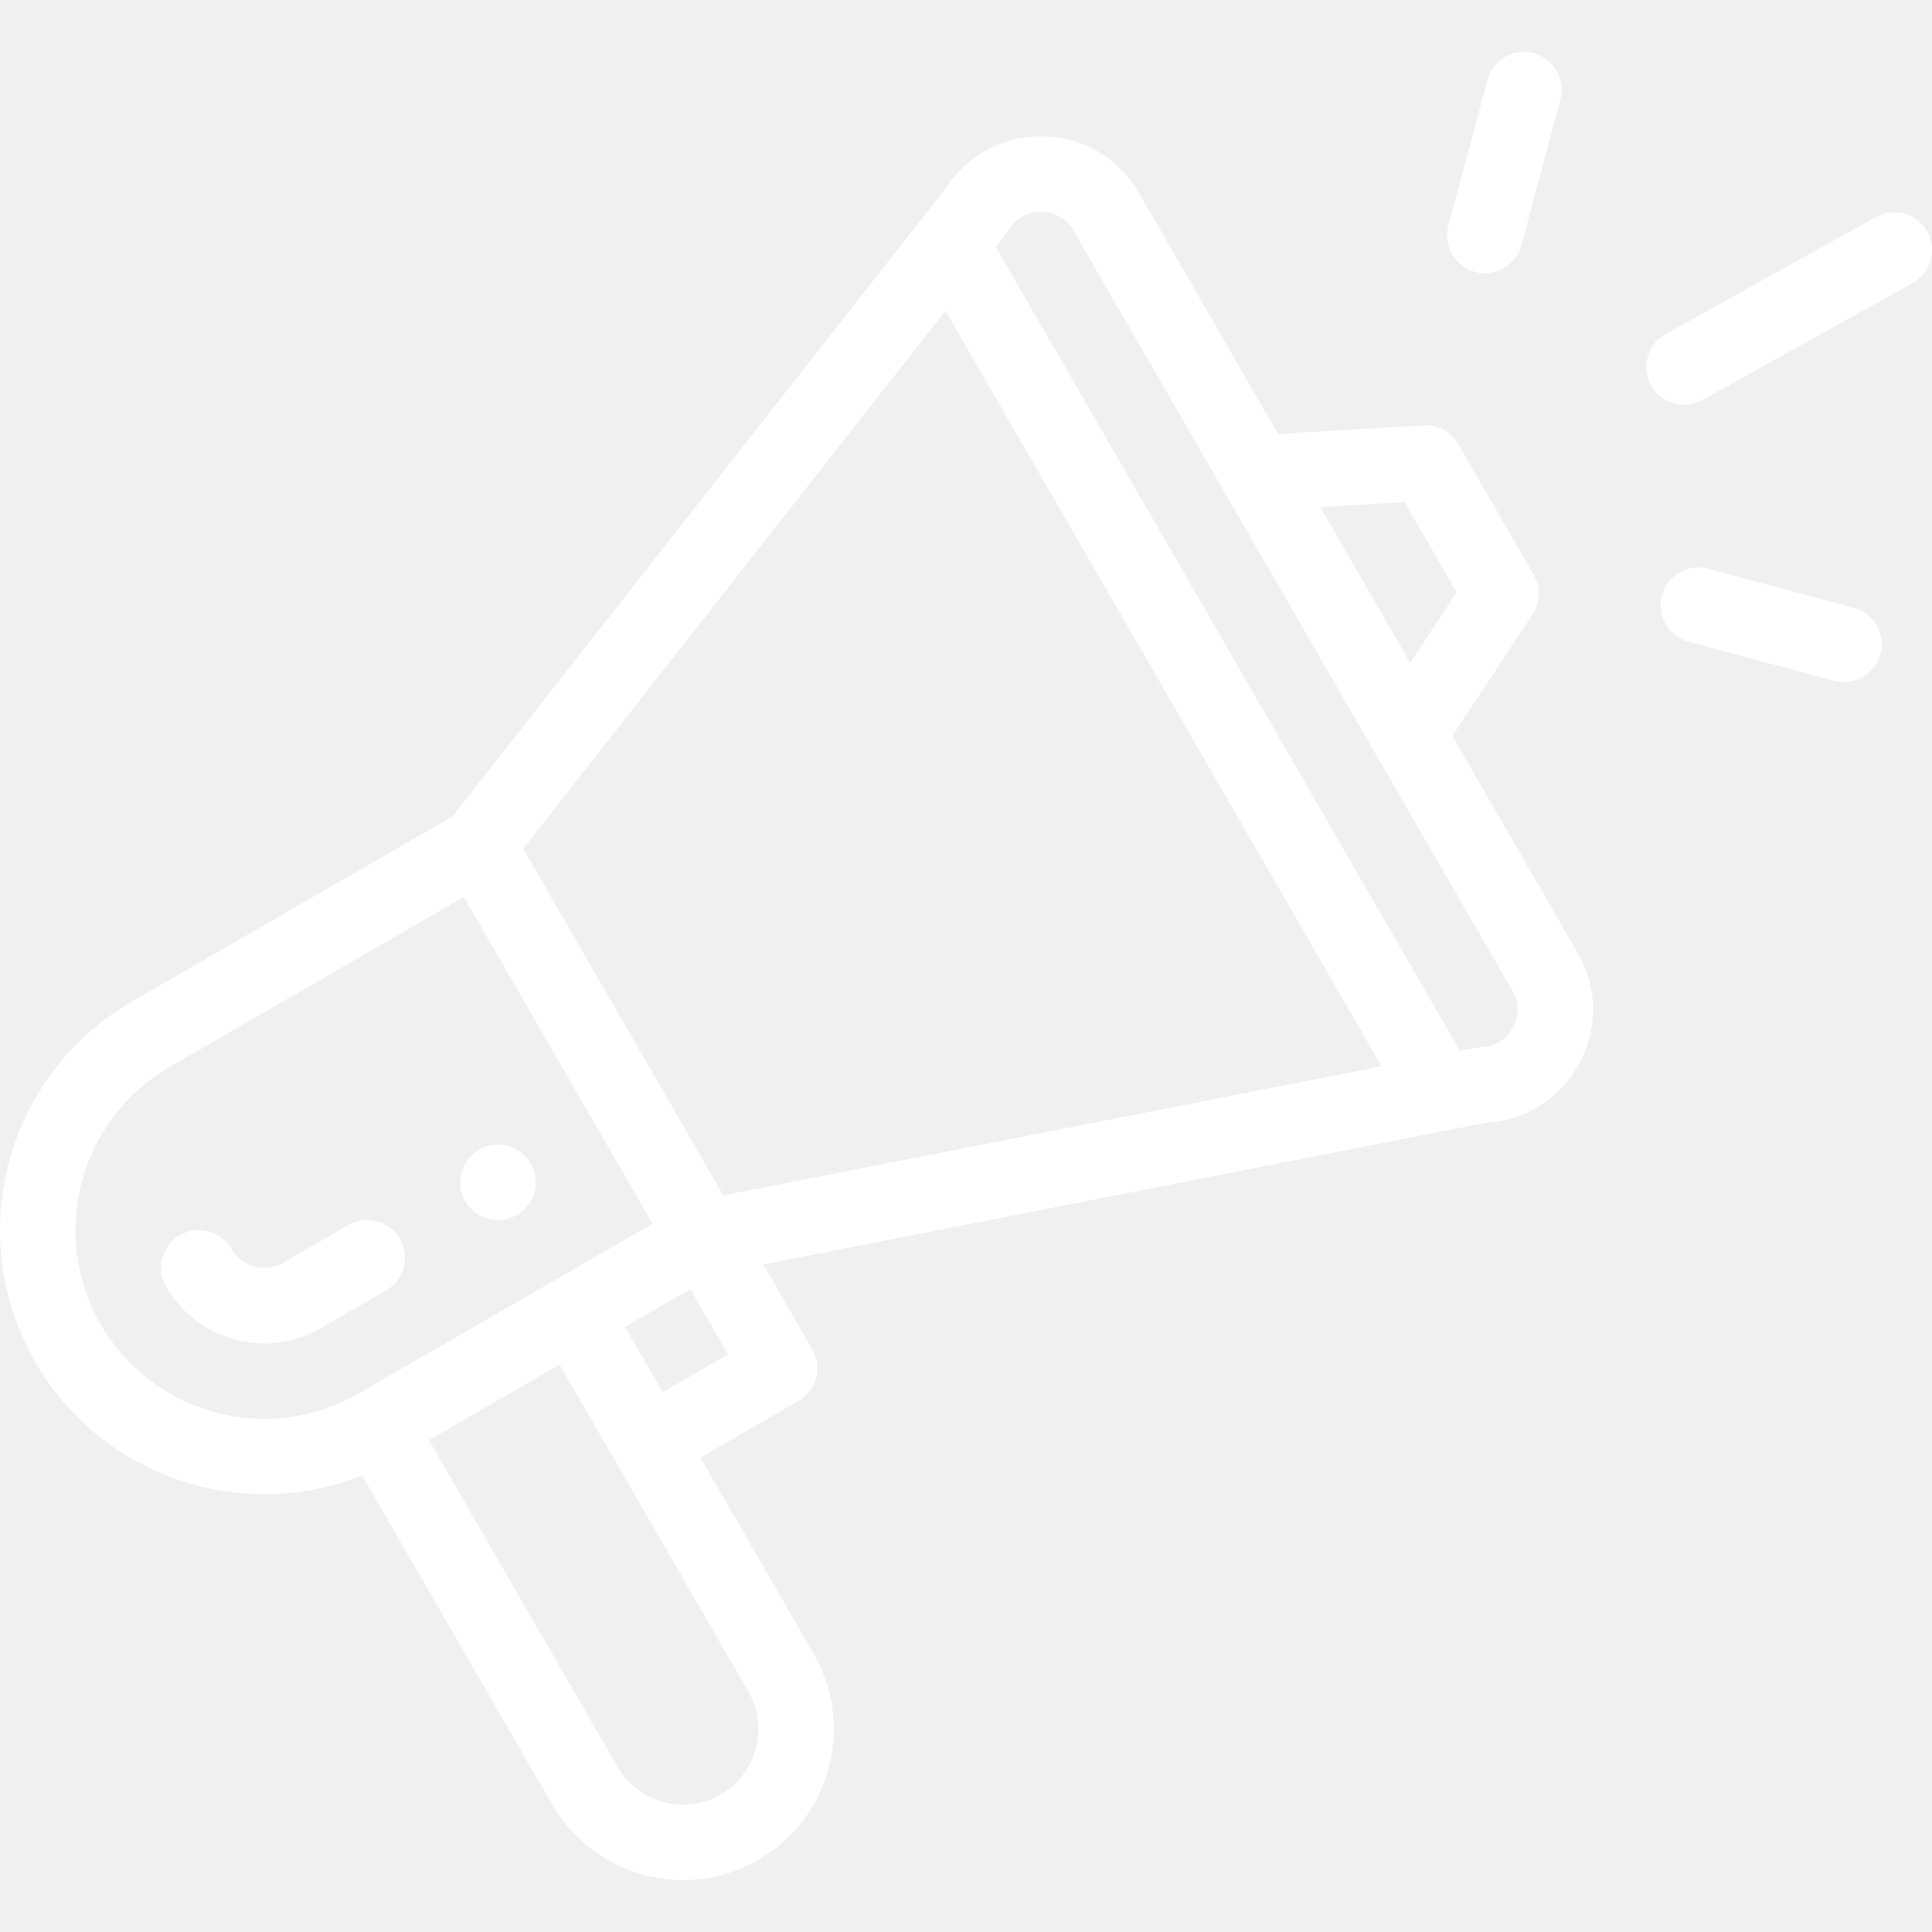
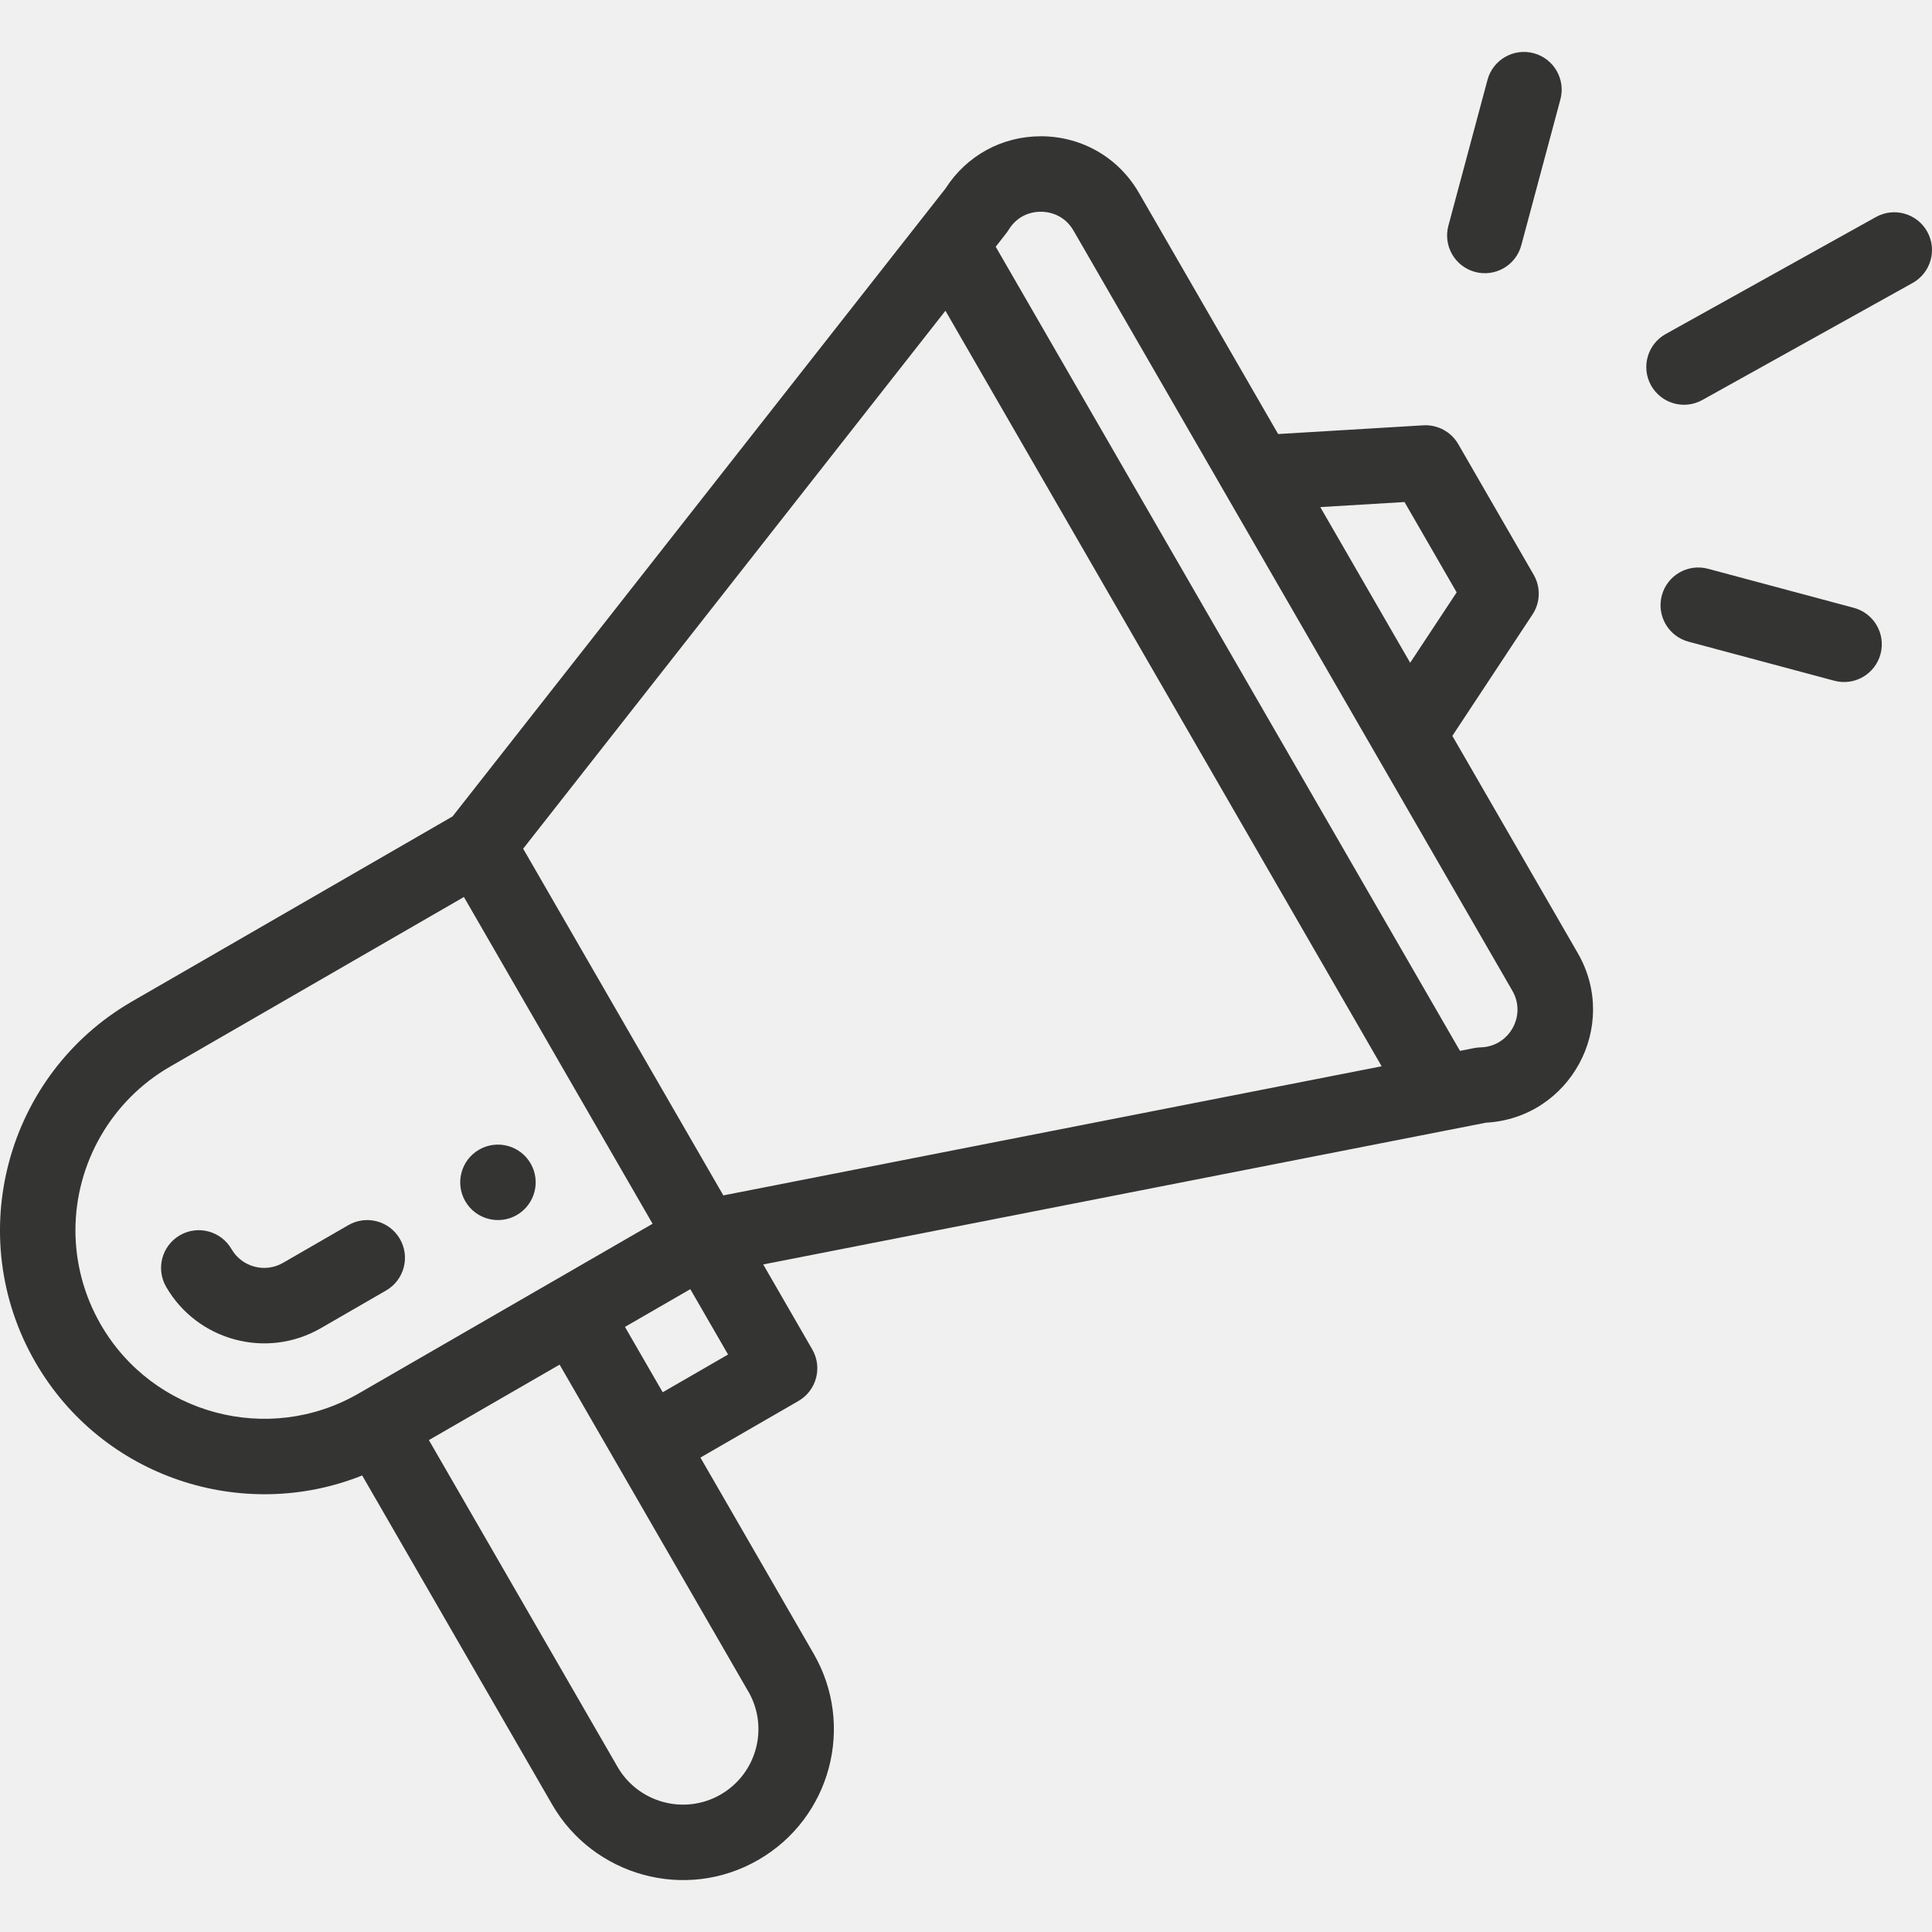
- <svg xmlns="http://www.w3.org/2000/svg" width="250" height="250" viewBox="0 0 250 250" fill="none">
-   <path d="M66.876 157.223C69.21 155.875 70.01 152.887 68.663 150.553C67.315 148.219 64.327 147.418 61.993 148.766C59.659 150.113 58.858 153.102 60.206 155.436C61.553 157.77 64.541 158.57 66.876 157.223Z" fill="white" />
-   <path d="M46.866 190.924L71.456 233.516C76.763 242.715 88.697 246.124 98.135 240.665C107.476 235.269 110.684 223.331 105.283 213.985L90.635 188.609L103.321 181.285C105.655 179.933 106.455 176.949 105.108 174.615L98.76 163.619C99.517 163.473 104.497 162.496 192.285 145.275C203.139 144.684 209.638 132.814 204.16 123.326L187.934 95.221L198.305 79.513C199.326 77.97 199.385 75.983 198.462 74.381L188.696 57.467C187.773 55.866 186.015 54.928 184.175 55.036L165.391 56.164L147.378 24.958C144.771 20.436 140.093 17.702 134.873 17.634C134.81 17.634 134.751 17.634 134.688 17.634C129.644 17.634 125.069 20.143 122.354 24.387L58.56 105.646L17.091 129.586C0.782 139 -4.867 159.923 4.581 176.275C13.214 191.226 31.412 197.11 46.866 190.924ZM96.831 218.873C99.527 223.536 97.93 229.508 93.252 232.213C88.56 234.927 82.579 233.258 79.912 228.638L55.499 186.349L72.413 176.583C100.669 225.528 96.372 218.092 96.826 218.878L96.831 218.873ZM85.752 180.157L80.87 171.7L89.326 166.817L94.209 175.274L85.752 180.157ZM181.743 64.963L188.491 76.652L182.475 85.763L170.845 65.617L181.743 64.963ZM130.513 29.743C131.821 27.599 133.902 27.38 134.746 27.399C135.581 27.409 137.656 27.668 138.911 29.841L195.703 128.209C197.554 131.412 195.303 135.436 191.597 135.529C190.932 135.543 190.625 135.665 188.921 135.983L128.843 31.926C130.103 30.305 130.264 30.148 130.518 29.738L130.513 29.743ZM122.339 40.212L178.784 137.975L93.599 154.684L67.696 109.821L122.339 40.212ZM13.038 171.393C10.894 167.682 9.762 163.473 9.762 159.21C9.762 150.499 14.444 142.389 21.973 138.043L60.03 116.071L84.444 158.356L46.387 180.328C34.727 187.057 19.766 183.048 13.038 171.393Z" fill="white" />
-   <path d="M51.749 160.318C50.401 157.984 47.413 157.184 45.079 158.531L36.622 163.414C34.293 164.762 31.299 163.956 29.952 161.627C28.604 159.293 25.616 158.492 23.282 159.84C20.948 161.188 20.147 164.176 21.495 166.51C25.513 173.473 34.478 175.929 41.505 171.871L49.962 166.988C52.295 165.641 53.096 162.652 51.749 160.318Z" fill="white" />
-   <path d="M242.744 28.083L215.537 43.224C213.183 44.538 212.334 47.511 213.642 49.865C214.951 52.218 217.925 53.073 220.283 51.76L247.49 36.618C249.848 35.304 250.693 32.331 249.384 29.977C248.076 27.619 245.102 26.774 242.744 28.083Z" fill="white" />
-   <path d="M239.887 78.654L221.02 73.6C218.413 72.902 215.737 74.445 215.039 77.052C214.341 79.66 215.888 82.335 218.491 83.034L237.358 88.087C239.98 88.79 242.641 87.223 243.339 84.635C244.038 82.028 242.49 79.352 239.887 78.654Z" fill="white" />
-   <path d="M192.48 10.339L187.422 29.206C186.724 31.813 188.266 34.489 190.874 35.187C193.476 35.886 196.157 34.343 196.855 31.735L201.914 12.868C202.612 10.261 201.069 7.585 198.462 6.887C195.859 6.188 193.179 7.731 192.48 10.339Z" fill="white" />
+ <svg xmlns="http://www.w3.org/2000/svg" width="500" height="500" viewBox="0 0 500 500" fill="none">
+   <path d="M133.751 314.446C138.419 311.75 140.02 305.774 137.325 301.106C134.63 296.438 128.653 294.836 123.985 297.532C119.317 300.227 117.716 306.203 120.411 310.871C123.107 315.539 129.083 317.141 133.751 314.446Z" fill="#343433" />
+   <path d="M93.732 381.848L142.911 467.033C153.526 485.431 177.393 492.247 196.27 481.329C214.952 470.538 221.368 446.662 210.567 427.97L181.27 377.219L206.641 362.57C211.309 359.865 212.911 353.898 210.215 349.23L197.52 327.238C199.034 326.945 208.995 324.992 384.57 290.549C406.279 289.368 419.277 265.627 408.32 246.653L375.869 190.442L396.611 159.026C398.652 155.941 398.769 151.966 396.923 148.763L377.392 114.935C375.547 111.732 372.031 109.857 368.349 110.072L330.781 112.327L294.756 49.916C289.541 40.873 280.186 35.404 269.746 35.267C269.619 35.267 269.502 35.267 269.375 35.267C259.287 35.267 250.137 40.287 244.707 48.773L117.12 211.292L34.181 259.172C1.564 278 -9.735 319.846 9.162 352.551C26.427 382.453 62.824 394.221 93.732 381.848ZM193.663 437.746C199.053 447.072 195.86 459.015 186.505 464.425C177.12 469.855 165.157 466.515 159.825 457.277L110.997 372.697L144.825 353.166C201.339 451.056 192.745 436.183 193.653 437.755L193.663 437.746ZM171.505 360.314L161.739 343.4L178.653 333.635L188.419 350.549L171.505 360.314ZM363.486 129.925L376.982 153.304L364.951 171.526L341.689 131.234L363.486 129.925ZM261.026 59.486C263.643 55.199 267.803 54.759 269.492 54.798C271.162 54.818 275.313 55.336 277.823 59.681L391.406 256.418C395.107 262.825 390.605 270.872 383.193 271.057C381.865 271.086 381.25 271.331 377.842 271.965L257.686 63.851C260.205 60.609 260.528 60.297 261.035 59.476L261.026 59.486ZM244.678 80.423L357.568 275.95L187.198 309.367L135.392 219.641L244.678 80.423ZM26.076 342.785C21.789 335.363 19.523 326.945 19.523 318.42C19.523 300.998 28.888 284.778 43.947 276.086L120.06 232.141L168.888 316.711L92.775 360.656C69.454 374.113 39.533 366.096 26.076 342.785Z" fill="#343433" />
+   <path d="M103.497 320.637C100.802 315.969 94.825 314.367 90.157 317.063L73.243 326.828C68.585 329.524 62.599 327.912 59.904 323.254C57.208 318.586 51.232 316.985 46.564 319.68C41.896 322.375 40.294 328.352 42.99 333.02C51.027 346.945 68.956 351.857 83.009 343.742L99.923 333.977C104.591 331.281 106.193 325.305 103.497 320.637Z" fill="#343433" />
+   <path d="M485.487 56.166L431.074 86.449C426.367 89.076 424.667 95.023 427.285 99.73C429.902 104.437 435.849 106.146 440.566 103.519L494.98 73.236C499.696 70.609 501.386 64.662 498.769 59.955C496.151 55.238 490.204 53.548 485.487 56.166Z" fill="#343433" />
+   <path d="M479.775 157.308L442.04 147.2C436.826 145.804 431.474 148.89 430.078 154.105C428.681 159.319 431.777 164.671 436.982 166.067L474.716 176.175C479.96 177.581 485.282 174.446 486.679 169.271C488.075 164.056 484.98 158.704 479.775 157.308Z" fill="#343433" />
+   <path d="M384.961 20.678L374.843 58.412C373.447 63.627 376.533 68.978 381.748 70.375C386.953 71.771 392.314 68.685 393.711 63.47L403.828 25.736C405.224 20.521 402.138 15.17 396.923 13.773C391.718 12.377 386.357 15.463 384.961 20.678Z" fill="#343433" />
</svg>
